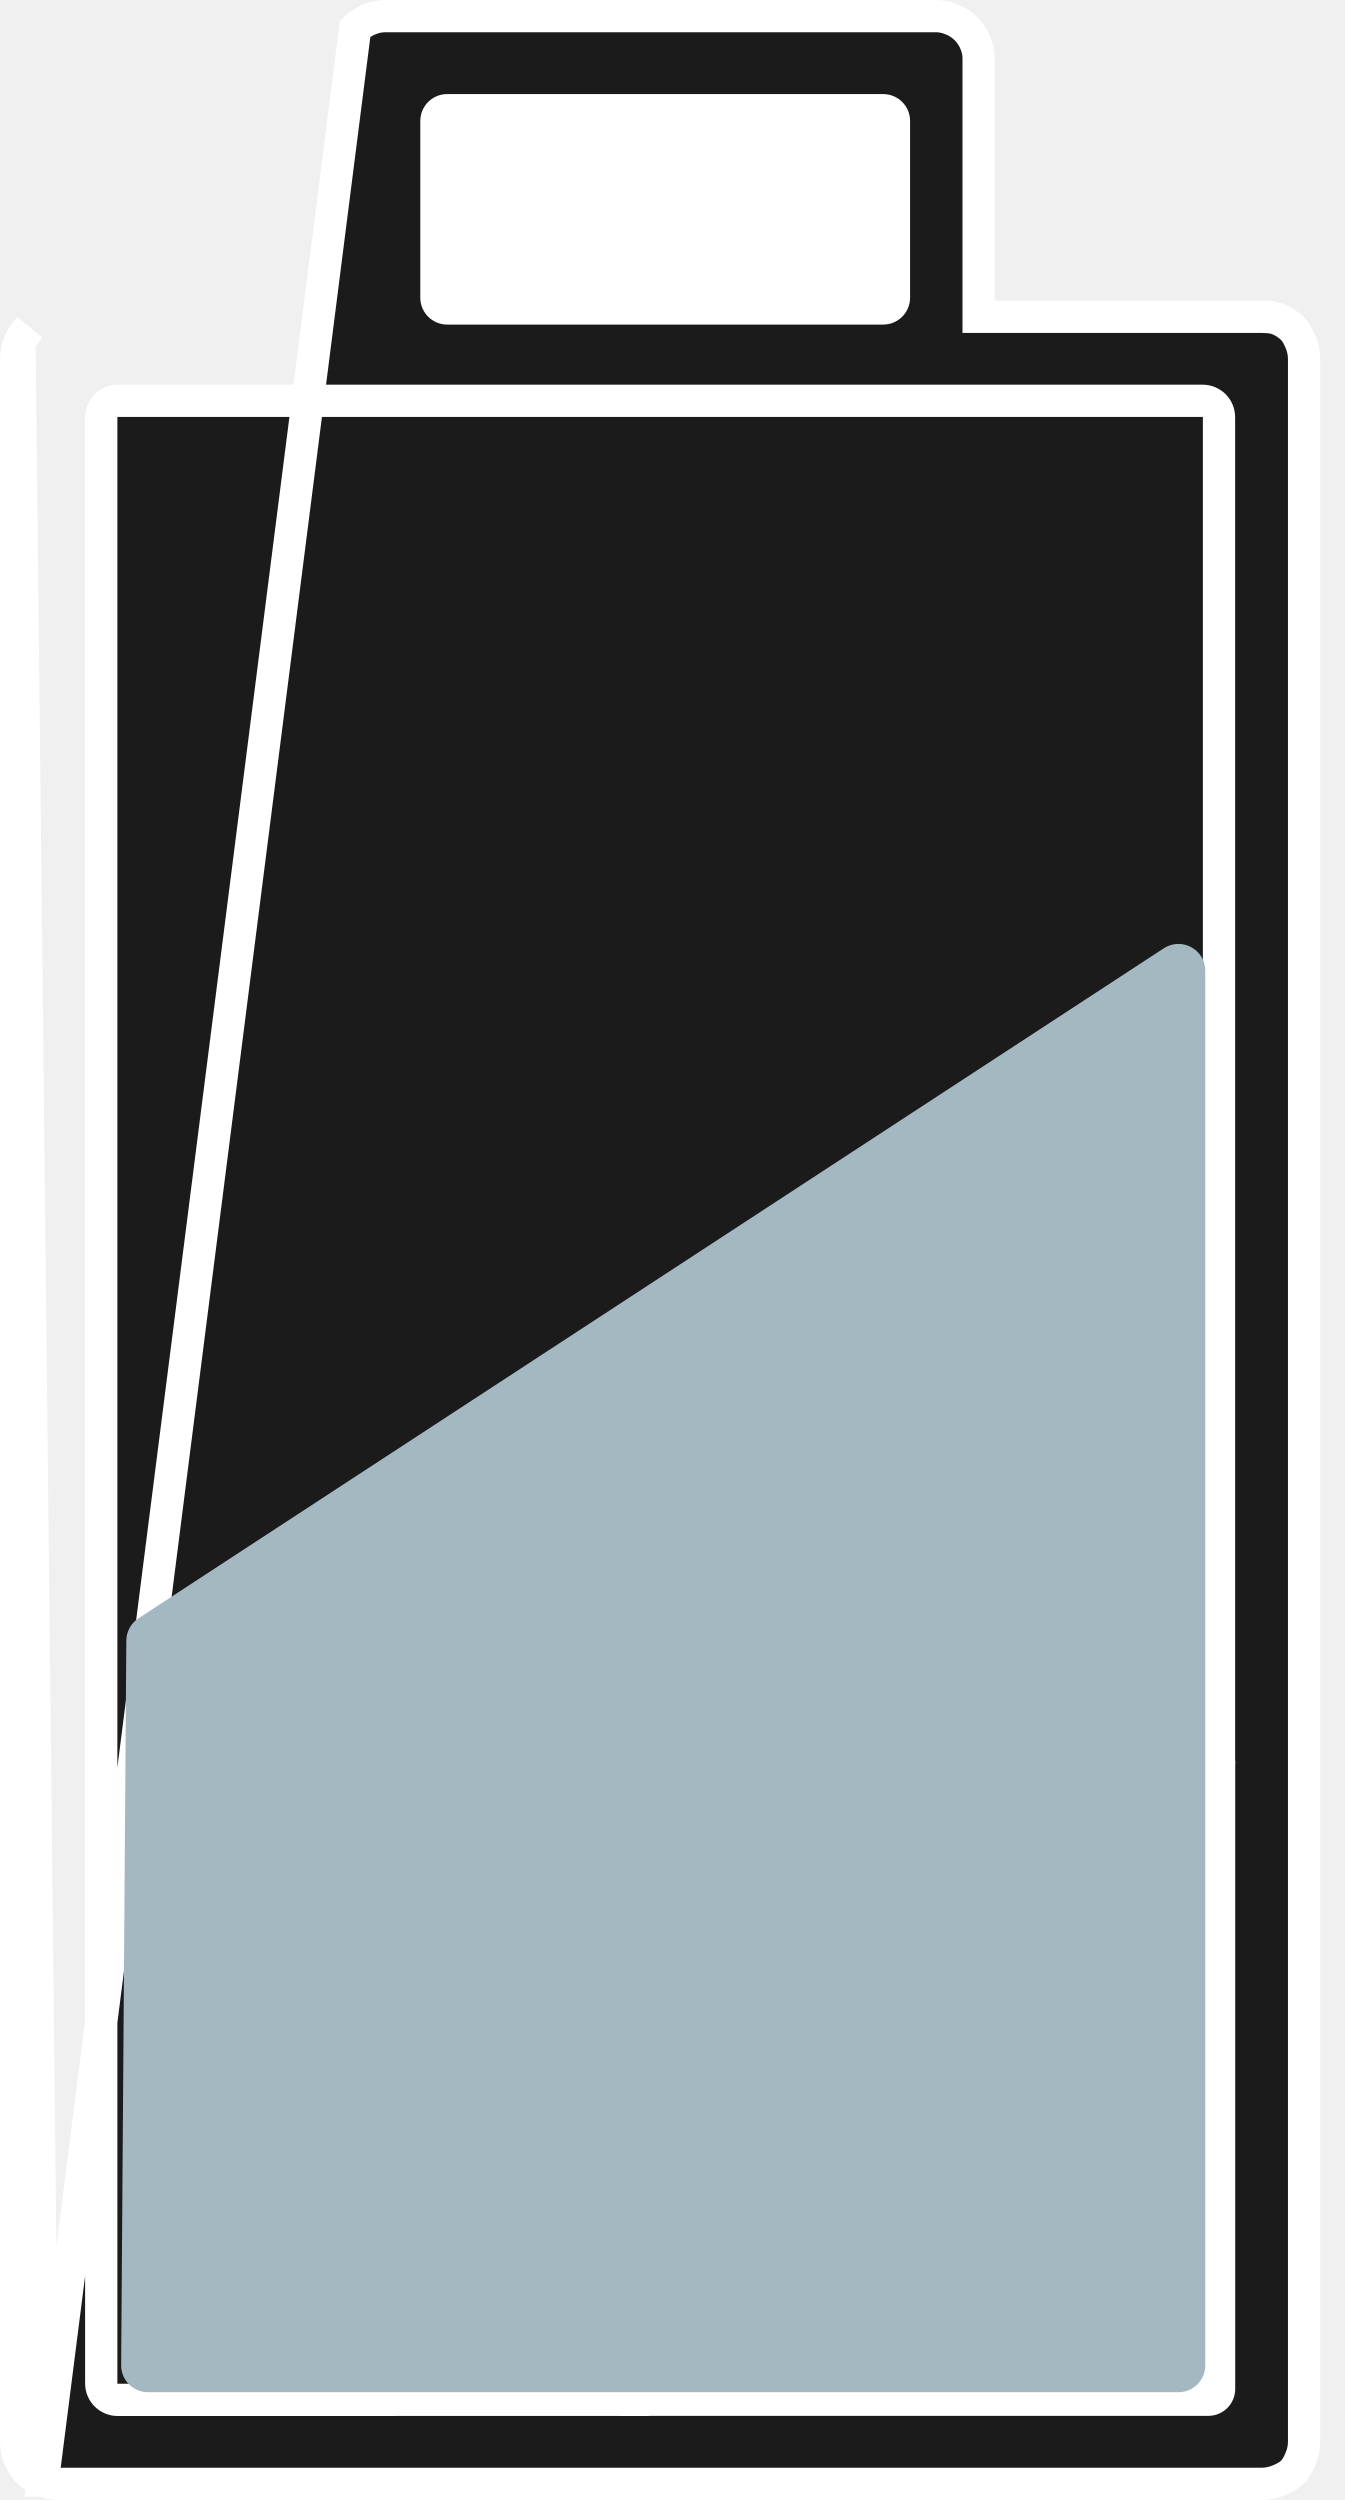
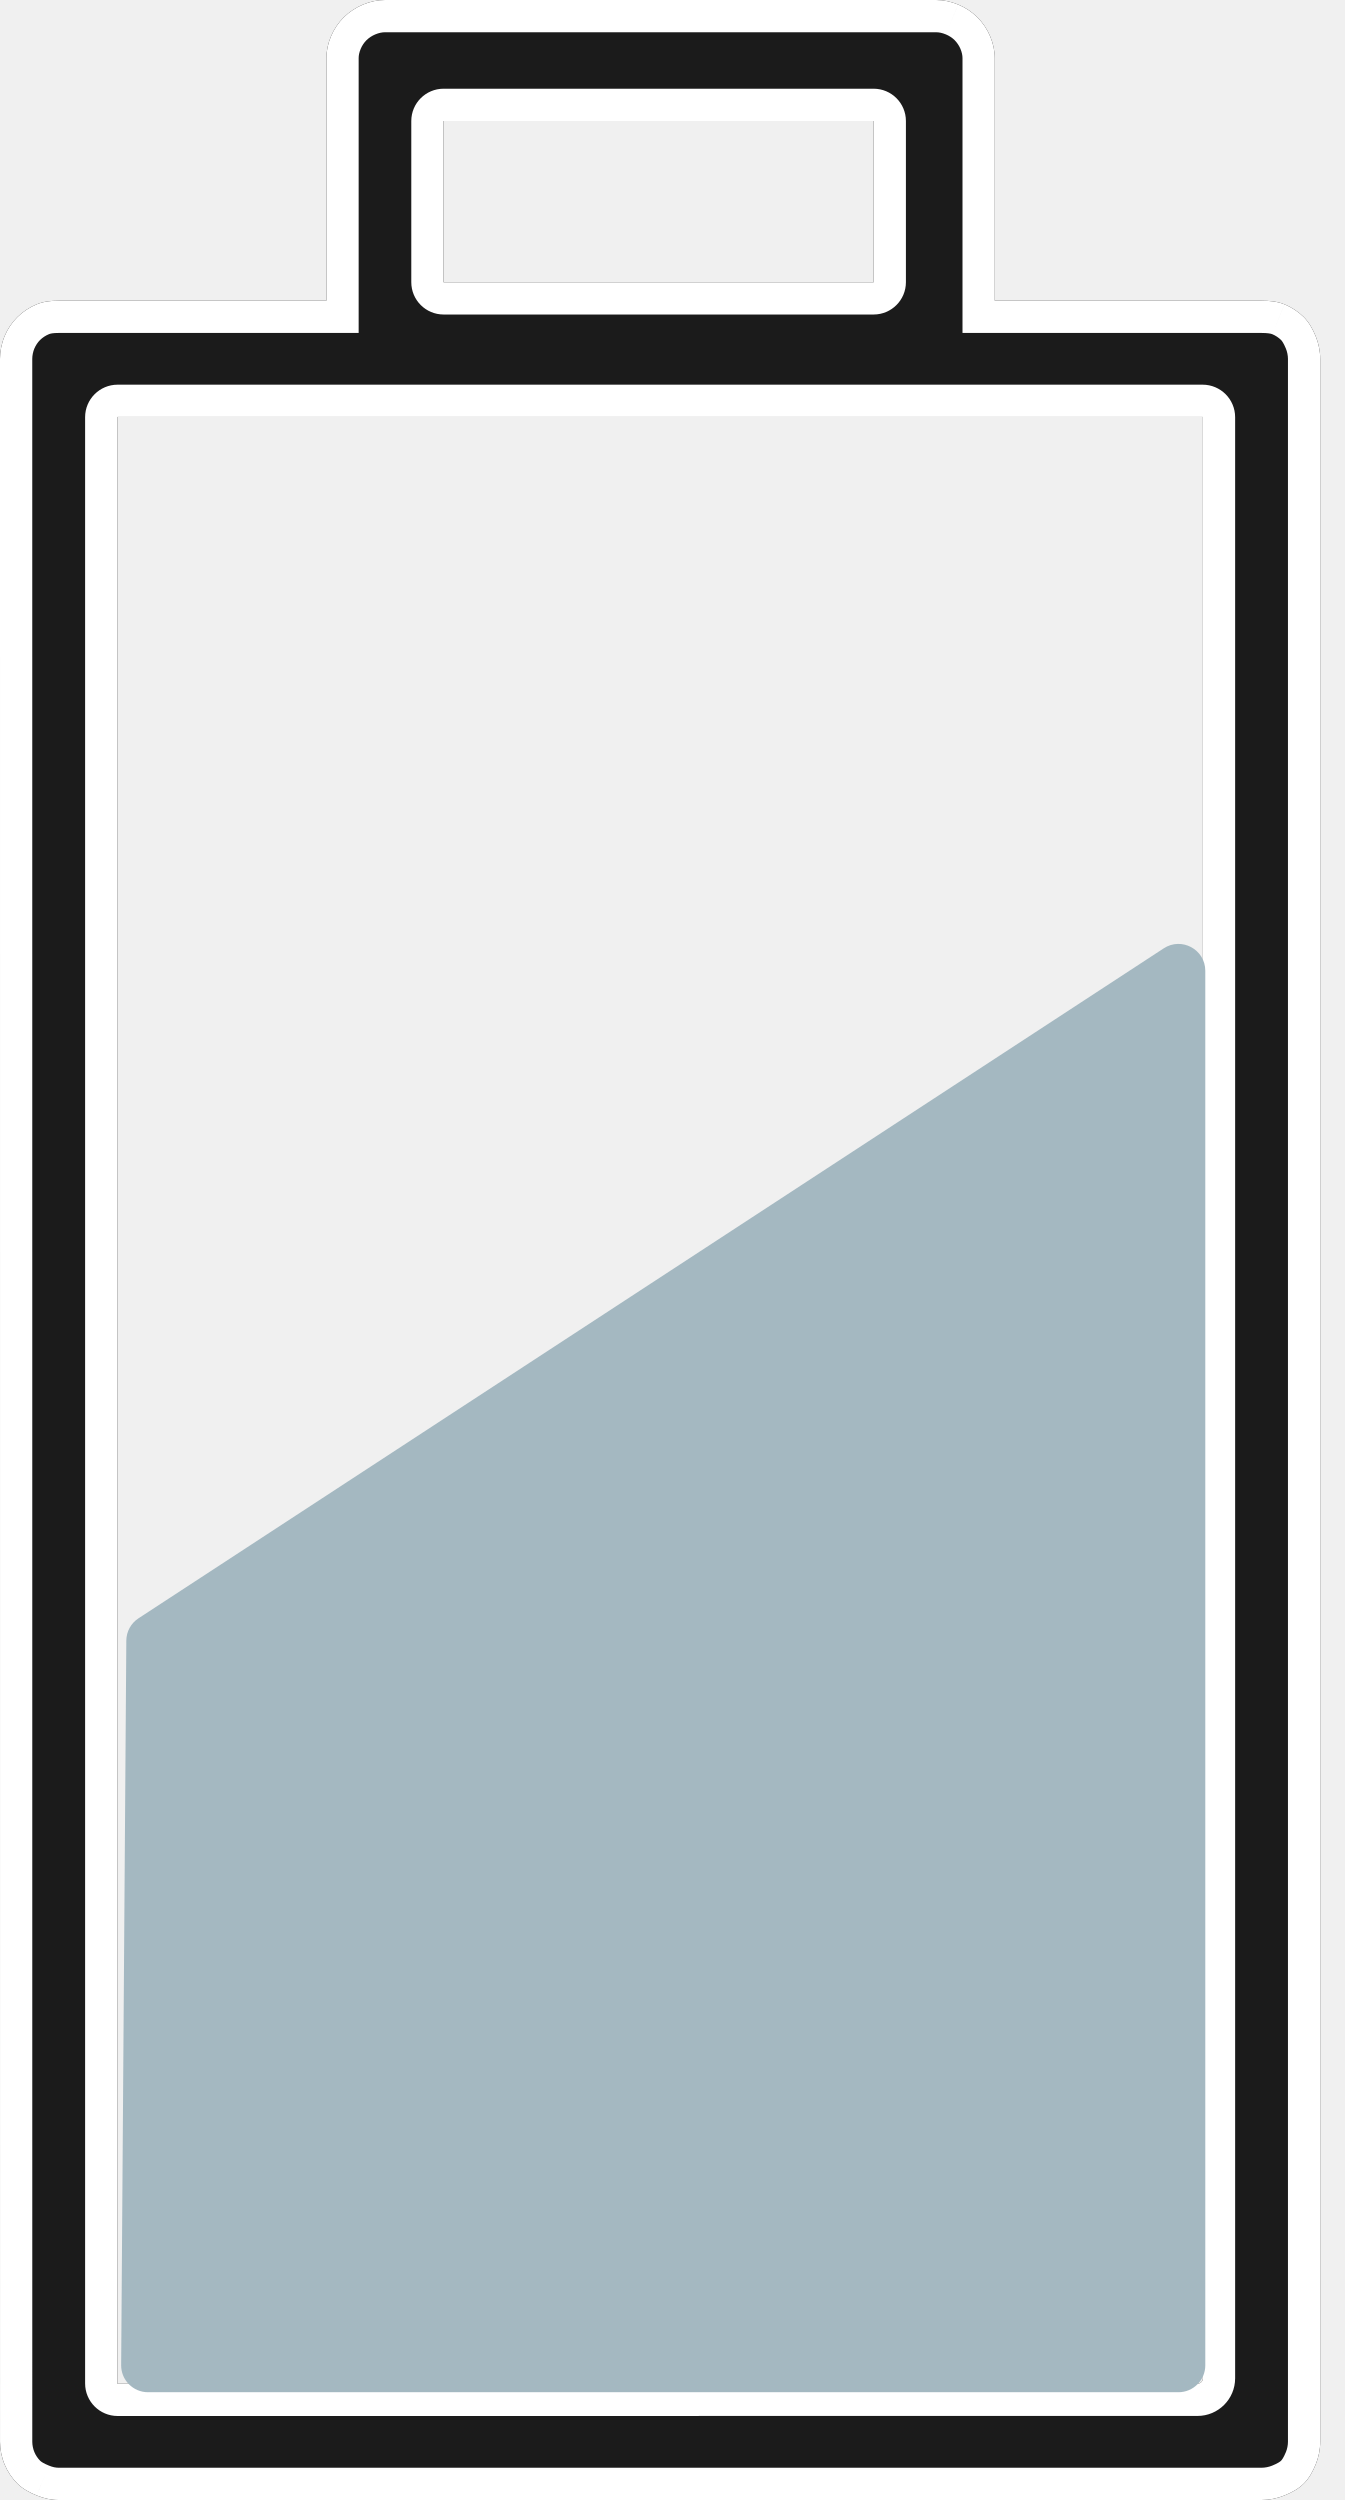
<svg xmlns="http://www.w3.org/2000/svg" width="50" height="93" viewBox="0 0 50 93" fill="none">
-   <path d="M1.592 92.276L1.594 92.276C1.795 92.359 1.987 92.4 2.184 92.4H46.93C47.136 92.4 47.362 92.355 47.554 92.276C47.79 92.179 47.956 92.084 48.077 91.965C48.196 91.847 48.292 91.683 48.388 91.452L48.388 91.45C48.468 91.261 48.512 91.04 48.512 90.837V13.349C48.512 13.146 48.468 12.925 48.388 12.736C48.29 12.502 48.196 12.338 48.076 12.22C47.931 12.076 47.747 11.955 47.556 11.877L47.554 11.876C47.399 11.812 47.189 11.786 46.93 11.786H37.005H36.405V11.186V2.163C36.405 1.97 36.364 1.782 36.281 1.584C36.202 1.394 36.08 1.213 35.934 1.068C35.789 0.924 35.606 0.803 35.414 0.724L35.413 0.724C35.211 0.641 35.02 0.6 34.822 0.6H14.324C14.127 0.6 13.936 0.641 13.734 0.724C13.541 0.803 13.357 0.924 13.211 1.069L1.592 92.276ZM1.592 92.276C1.357 92.18 1.191 92.085 1.071 91.966C0.927 91.823 0.805 91.641 0.725 91.45C0.646 91.261 0.601 91.04 0.601 90.837L0.6 13.349C0.6 13.146 0.645 12.925 0.724 12.736L0.725 12.734M1.592 92.276L0.725 12.734M0.725 12.734C0.803 12.546 0.925 12.364 1.07 12.221L0.725 12.734ZM45.193 65.553L45.347 65.382V65.152V15.52C45.347 15.183 45.074 14.91 44.737 14.91H4.376C4.039 14.91 3.766 15.183 3.766 15.52V88.665C3.766 89.001 4.039 89.275 4.376 89.275L23.602 89.273L23.869 89.273L24.048 89.074L45.193 65.553Z" fill="#1B1B1B" stroke="white" stroke-width="1.2" />
-   <path d="M15.635 4.5C15.635 3.948 16.082 3.5 16.635 3.5H32.855C33.407 3.5 33.855 3.948 33.855 4.5V11.074C33.855 11.627 33.407 12.074 32.855 12.074H16.635C16.082 12.074 15.635 11.627 15.635 11.074V4.5Z" fill="white" />
-   <path d="M45.95 65.5L23 89.87H44.95C45.502 89.87 45.95 89.422 45.95 88.87V65.5Z" fill="white" />
+   <mask id="path-1-inside-1_190_37787" fill="white">
+     <path fill-rule="evenodd" clip-rule="evenodd" d="M0.172 91.682C0.062 91.42 0.001 91.12 0.001 90.837L0 13.349C0 13.066 0.061 12.766 0.171 12.504C0.279 12.242 0.446 11.994 0.648 11.794C0.85 11.594 1.1 11.43 1.364 11.321C1.628 11.213 1.897 11.186 2.183 11.186H12.142V2.163C12.142 1.88 12.203 1.614 12.312 1.352C12.421 1.09 12.588 0.842 12.79 0.642C12.992 0.442 13.242 0.278 13.506 0.169C13.77 0.06 14.039 0 14.324 0H34.822C35.108 0 35.377 0.06 35.641 0.169C35.905 0.277 36.155 0.442 36.357 0.642C36.559 0.843 36.725 1.09 36.834 1.352C36.944 1.613 37.005 1.88 37.005 2.163V11.186H46.93C47.215 11.186 47.518 11.212 47.782 11.321C48.047 11.429 48.297 11.594 48.499 11.794C48.7 11.994 48.832 12.242 48.942 12.504C49.051 12.766 49.112 13.066 49.112 13.349V90.837C49.112 91.12 49.051 91.42 48.942 91.682C48.833 91.944 48.7 92.192 48.499 92.392C48.296 92.592 48.047 92.722 47.782 92.831C47.518 92.94 47.215 93 46.93 93H2.184C1.898 93 1.63 92.94 1.365 92.831C1.101 92.723 0.851 92.592 0.649 92.392C0.447 92.192 0.281 91.944 0.172 91.682ZM4.366 88.665C4.366 88.67 4.371 88.675 4.376 88.675L44.547 88.673C44.657 88.673 44.747 88.583 44.747 88.473V65.152V15.52C44.747 15.514 44.742 15.51 44.737 15.51H4.376C4.371 15.51 4.366 15.514 4.366 15.52V88.665ZM16.502 4.5C16.501 4.5 16.5 4.501 16.5 4.502V10.498C16.5 10.499 16.501 10.5 16.502 10.5H32.498C32.499 10.5 32.5 10.499 32.5 10.498V4.502C32.5 4.501 32.499 4.5 32.498 4.5H16.502Z" />
+   </mask>
+   <path fill-rule="evenodd" clip-rule="evenodd" d="M0.172 91.682C0.062 91.42 0.001 91.12 0.001 90.837L0 13.349C0 13.066 0.061 12.766 0.171 12.504C0.279 12.242 0.446 11.994 0.648 11.794C0.85 11.594 1.1 11.43 1.364 11.321C1.628 11.213 1.897 11.186 2.183 11.186H12.142V2.163C12.142 1.88 12.203 1.614 12.312 1.352C12.421 1.09 12.588 0.842 12.79 0.642C12.992 0.442 13.242 0.278 13.506 0.169C13.77 0.06 14.039 0 14.324 0H34.822C35.108 0 35.377 0.06 35.641 0.169C35.905 0.277 36.155 0.442 36.357 0.642C36.559 0.843 36.725 1.09 36.834 1.352C36.944 1.613 37.005 1.88 37.005 2.163V11.186H46.93C47.215 11.186 47.518 11.212 47.782 11.321C48.047 11.429 48.297 11.594 48.499 11.794C48.7 11.994 48.832 12.242 48.942 12.504C49.051 12.766 49.112 13.066 49.112 13.349V90.837C49.112 91.12 49.051 91.42 48.942 91.682C48.833 91.944 48.7 92.192 48.499 92.392C48.296 92.592 48.047 92.722 47.782 92.831C47.518 92.94 47.215 93 46.93 93H2.184C1.898 93 1.63 92.94 1.365 92.831C1.101 92.723 0.851 92.592 0.649 92.392C0.447 92.192 0.281 91.944 0.172 91.682ZM4.366 88.665C4.366 88.67 4.371 88.675 4.376 88.675L44.547 88.673C44.657 88.673 44.747 88.583 44.747 88.473V65.152V15.52C44.747 15.514 44.742 15.51 44.737 15.51H4.376C4.371 15.51 4.366 15.514 4.366 15.52V88.665ZM16.502 4.5C16.501 4.5 16.5 4.501 16.5 4.502V10.498C16.5 10.499 16.501 10.5 16.502 10.5H32.498C32.499 10.5 32.5 10.499 32.5 10.498V4.502C32.5 4.501 32.499 4.5 32.498 4.5H16.502Z" fill="#1B1B1B" />
+   <path d="M0.001 90.837L1.201 90.837L1.201 90.837L0.001 90.837ZM0.172 91.682L1.279 91.219L1.279 91.219L0.172 91.682ZM0 13.349L-1.2 13.349L-1.2 13.349L0 13.349ZM0.171 12.504L1.277 12.967L1.279 12.965L0.171 12.504ZM0.648 11.794L-0.195 10.94L-0.197 10.942L0.648 11.794ZM1.364 11.321L0.911 10.21L0.908 10.211L1.364 11.321ZM12.142 11.186V12.386H13.342V11.186H12.142ZM12.312 1.352L13.419 1.815L13.42 1.813L12.312 1.352ZM12.79 0.642L11.947 -0.212L11.945 -0.21L12.79 0.642ZM13.506 0.169L13.05 -0.941L13.05 -0.941L13.506 0.169ZM35.641 0.169L35.184 1.279L35.187 1.28L35.641 0.169ZM36.357 0.642L37.203 -0.209L37.202 -0.21L36.357 0.642ZM37.005 11.186H35.805V12.386H37.005V11.186ZM47.782 11.321L47.326 12.431L47.329 12.432L47.782 11.321ZM48.499 11.794L49.343 10.942L49.343 10.942L48.499 11.794ZM48.942 91.682L47.835 91.219L47.834 91.221L48.942 91.682ZM48.499 92.392L49.342 93.246L49.343 93.244L48.499 92.392ZM1.365 92.831L1.822 91.721L1.819 91.72L1.365 92.831ZM0.649 92.392L-0.196 93.244L-0.196 93.244L0.649 92.392ZM4.376 88.675L4.376 89.875L4.376 89.875L4.376 88.675ZM44.547 88.673L44.547 87.473L44.547 87.473L44.547 88.673ZM-1.199 90.837C-1.199 91.281 -1.105 91.739 -0.935 92.146L1.279 91.219C1.23 91.102 1.201 90.959 1.201 90.837H-1.199ZM-1.2 13.349L-1.199 90.837L1.201 90.837L1.2 13.349L-1.2 13.349ZM-0.936 12.04C-1.107 12.447 -1.2 12.905 -1.2 13.349H1.2C1.2 13.227 1.229 13.084 1.277 12.967L-0.936 12.04ZM-0.197 10.942C-0.512 11.254 -0.768 11.635 -0.937 12.043L1.279 12.965C1.327 12.849 1.404 12.734 1.492 12.646L-0.197 10.942ZM0.908 10.211C0.501 10.378 0.12 10.629 -0.195 10.94L1.491 12.648C1.581 12.559 1.699 12.481 1.821 12.431L0.908 10.211ZM2.183 9.986C1.825 9.986 1.38 10.018 0.911 10.21L1.818 12.432C1.877 12.408 1.969 12.386 2.183 12.386V9.986ZM12.142 9.986H2.183V12.386H12.142V9.986ZM10.942 2.163V11.186H13.342V2.163H10.942ZM11.205 0.888C11.043 1.276 10.942 1.7 10.942 2.163H13.342C13.342 2.06 13.362 1.951 13.419 1.815L11.205 0.888ZM11.945 -0.21C11.63 0.101 11.374 0.483 11.204 0.891L13.42 1.813C13.468 1.697 13.546 1.582 13.634 1.494L11.945 -0.21ZM13.05 -0.941C12.643 -0.774 12.261 -0.523 11.947 -0.212L13.633 1.496C13.723 1.407 13.84 1.329 13.962 1.279L13.05 -0.941ZM14.324 -1.2C13.862 -1.2 13.438 -1.101 13.05 -0.941L13.962 1.279C14.102 1.222 14.216 1.2 14.324 1.2V-1.2ZM34.822 -1.2H14.324V1.2H34.822V-1.2ZM36.097 -0.941C35.708 -1.101 35.285 -1.2 34.822 -1.2V1.2C34.931 1.2 35.045 1.222 35.184 1.279L36.097 -0.941ZM37.202 -0.21C36.887 -0.522 36.503 -0.775 36.094 -0.942L35.187 1.28C35.306 1.329 35.424 1.406 35.513 1.494L37.202 -0.21ZM37.941 0.888C37.771 0.483 37.517 0.103 37.203 -0.209L35.511 1.493C35.6 1.582 35.678 1.697 35.728 1.815L37.941 0.888ZM38.205 2.163C38.205 1.7 38.104 1.276 37.941 0.888L35.728 1.815C35.784 1.951 35.805 2.06 35.805 2.163H38.205ZM38.205 11.186V2.163H35.805V11.186H38.205ZM46.93 9.986H37.005V12.386H46.93V9.986ZM48.239 10.211C47.757 10.013 47.267 9.986 46.93 9.986V12.386C47.163 12.386 47.279 12.412 47.326 12.431L48.239 10.211ZM49.343 10.942C49.029 10.63 48.645 10.377 48.236 10.21L47.329 12.432C47.448 12.481 47.565 12.559 47.654 12.646L49.343 10.942ZM50.049 12.04C49.916 11.723 49.71 11.305 49.343 10.942L47.654 12.646C47.691 12.683 47.749 12.761 47.835 12.967L50.049 12.04ZM50.312 13.349C50.312 12.905 50.219 12.447 50.049 12.04L47.835 12.967C47.884 13.084 47.912 13.227 47.912 13.349H50.312ZM50.312 90.837V13.349H47.912V90.837H50.312ZM50.049 92.146C50.219 91.739 50.312 91.281 50.312 90.837H47.912C47.912 90.959 47.884 91.102 47.835 91.219L50.049 92.146ZM49.343 93.244C49.71 92.882 49.916 92.465 50.05 92.143L47.834 91.221C47.75 91.423 47.691 91.503 47.654 91.54L49.343 93.244ZM48.239 93.941C48.559 93.809 48.976 93.607 49.342 93.246L47.656 91.538C47.617 91.577 47.534 91.635 47.326 91.721L48.239 93.941ZM46.93 94.2C47.373 94.2 47.831 94.109 48.239 93.941L47.326 91.721C47.205 91.771 47.057 91.8 46.93 91.8V94.2ZM2.184 94.2H46.93V91.8H2.184V94.2ZM0.909 93.941C1.298 94.101 1.722 94.2 2.184 94.2V91.8C2.075 91.8 1.961 91.778 1.822 91.721L0.909 93.941ZM-0.196 93.244C0.17 93.607 0.589 93.81 0.912 93.942L1.819 91.72C1.613 91.636 1.532 91.577 1.494 91.54L-0.196 93.244ZM-0.935 92.146C-0.766 92.55 -0.512 92.931 -0.196 93.244L1.494 91.54C1.406 91.453 1.329 91.338 1.279 91.219L-0.935 92.146ZM4.376 87.475C5.033 87.475 5.566 88.007 5.566 88.665H3.166C3.166 89.333 3.708 89.875 4.376 89.875V87.475ZM44.547 87.473L4.376 87.475L4.376 89.875L44.547 89.873L44.547 87.473ZM43.547 88.473C43.547 87.921 43.995 87.473 44.547 87.473V89.873C45.32 89.873 45.947 89.246 45.947 88.473H43.547ZM43.547 65.152V88.473H45.947V65.152H43.547ZM43.547 15.52V65.152H45.947V15.52H43.547ZM44.737 16.71C44.079 16.71 43.547 16.177 43.547 15.52H45.947C45.947 14.852 45.406 14.31 44.737 14.31V16.71ZM4.376 16.71H44.737V14.31H4.376V16.71ZM5.566 15.52C5.566 16.176 5.034 16.71 4.376 16.71V14.31C3.707 14.31 3.166 14.852 3.166 15.52H5.566ZM5.566 88.665V15.52H3.166V88.665H5.566ZM17.7 4.502C17.7 5.164 17.164 5.7 16.502 5.7V3.3C15.838 3.3 15.3 3.838 15.3 4.502H17.7ZM17.7 10.498V4.502H15.3V10.498H17.7ZM16.502 9.3C17.164 9.3 17.7 9.836 17.7 10.498H15.3C15.3 11.162 15.838 11.7 16.502 11.7V9.3ZM32.498 9.3H16.502V11.7H32.498V9.3ZM31.3 10.498C31.3 9.836 31.836 9.3 32.498 9.3V11.7C33.162 11.7 33.7 11.162 33.7 10.498H31.3ZM31.3 4.502V10.498H33.7V4.502H31.3ZM32.498 5.7C31.836 5.7 31.3 5.164 31.3 4.502H33.7C33.7 3.838 33.162 3.3 32.498 3.3V5.7ZM16.502 5.7H32.498V3.3H16.502V5.7Z" fill="white" mask="url(#path-1-inside-1_190_37787)" />
  <path d="M44.837 87.991V36.115C44.837 35.32 43.956 34.843 43.291 35.278L5.152 60.201C4.871 60.384 4.701 60.696 4.699 61.031L4.507 87.984C4.503 88.539 4.952 88.991 5.507 88.991H43.837C44.39 88.991 44.837 88.543 44.837 87.991Z" fill="#A4B8C1" />
</svg>
